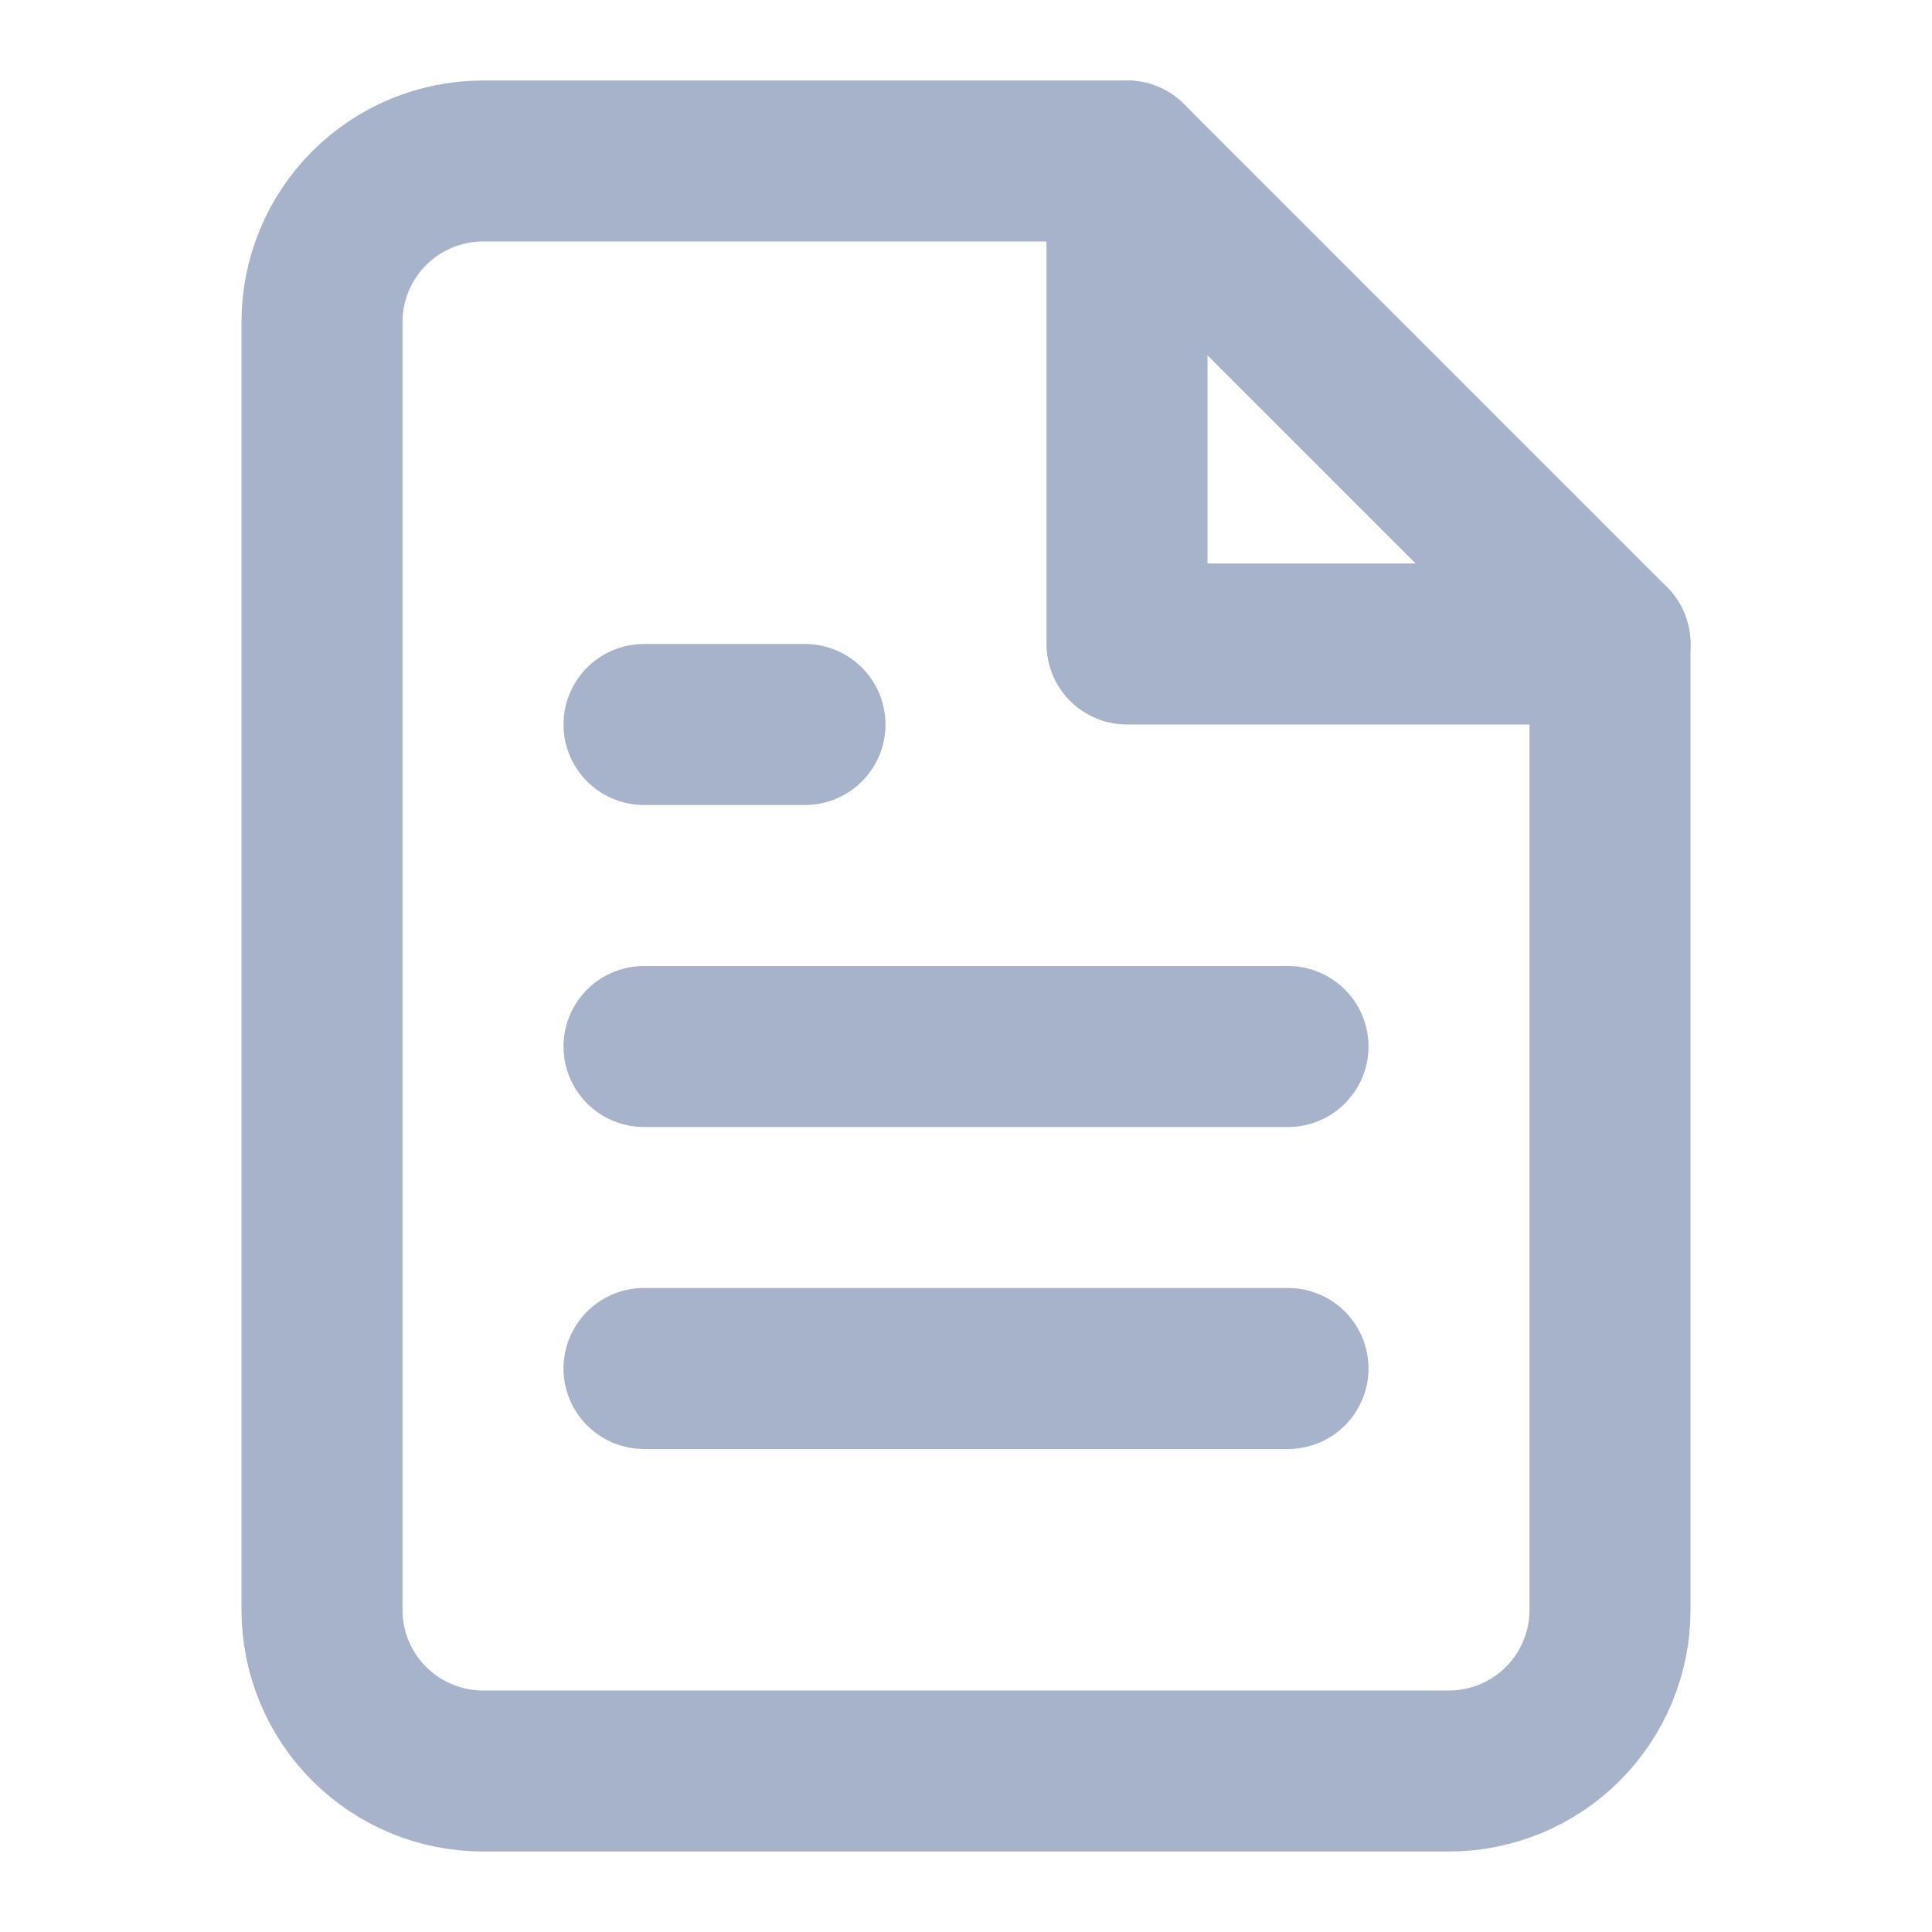
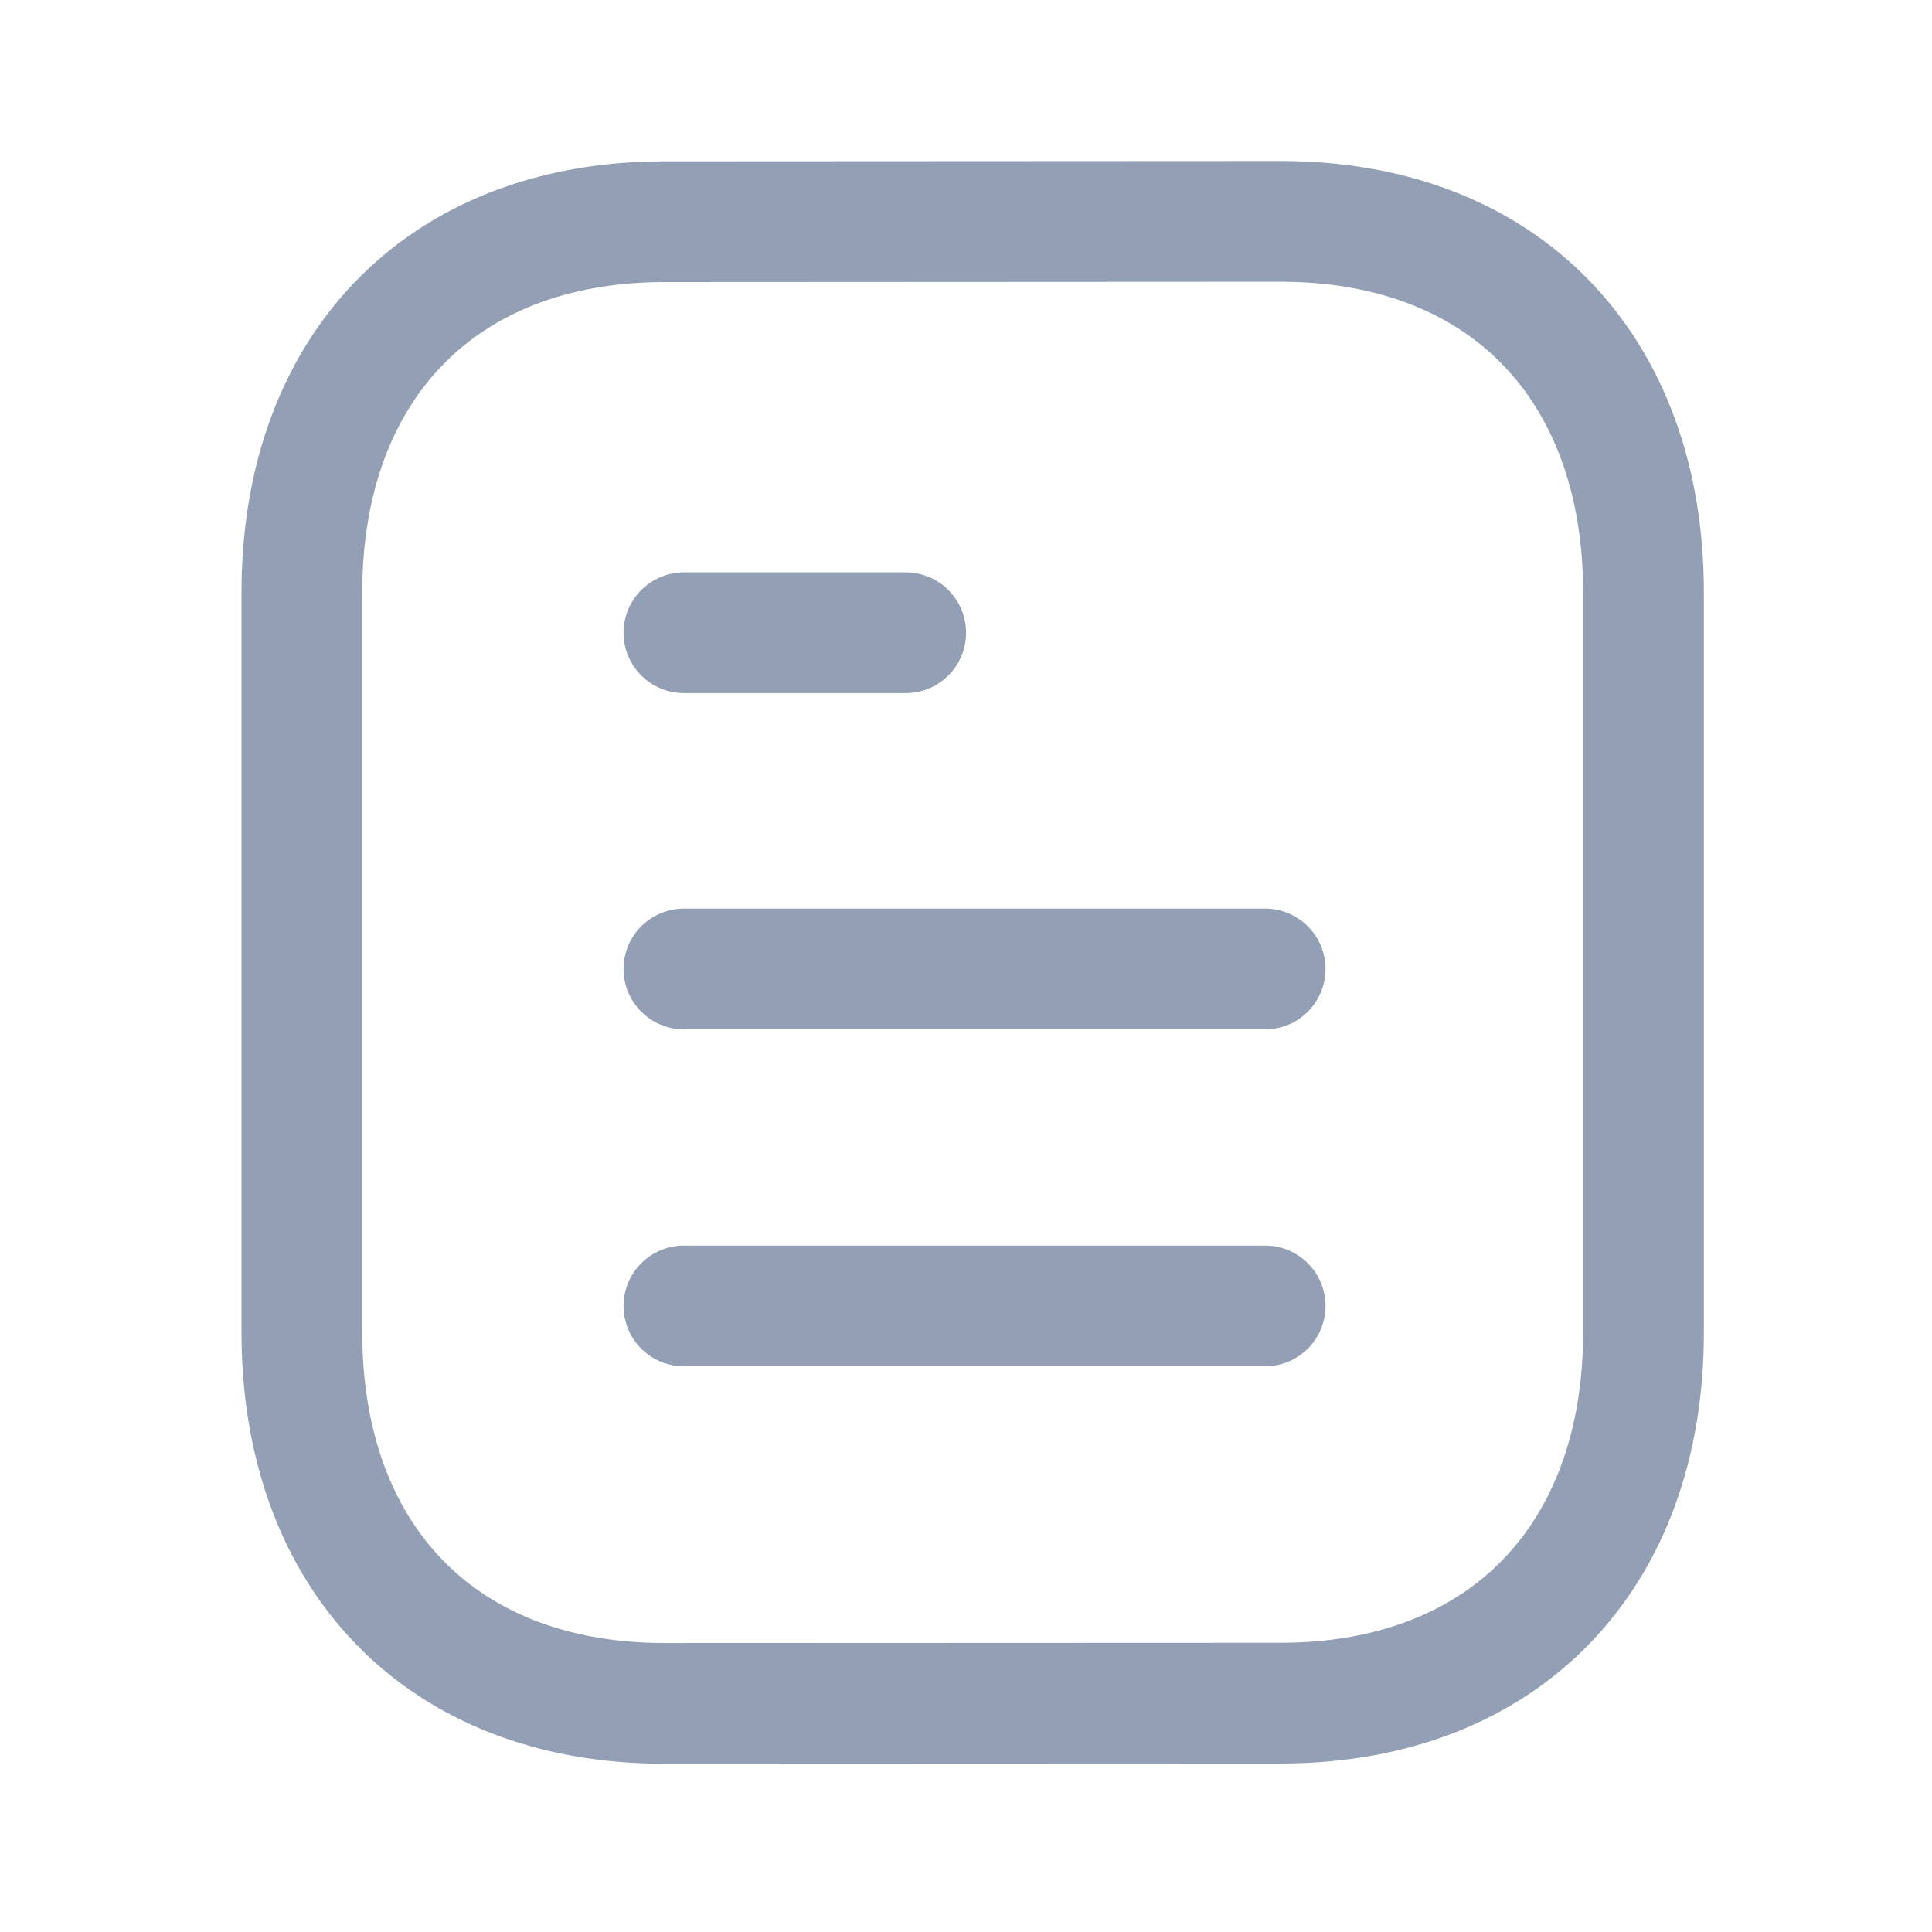
<svg xmlns="http://www.w3.org/2000/svg" width="24" height="24" viewBox="0 0 24 24" fill="none">
-   <path d="M14 2H6C5.47 2 4.961 2.211 4.586 2.586C4.211 2.961 4 3.47 4 4V20C4 20.53 4.211 21.039 4.586 21.414C4.961 21.789 5.47 22 6 22H18C18.53 22 19.039 21.789 19.414 21.414C19.789 21.039 20 20.53 20 20V8L14 2Z" stroke="#A6B3CA" stroke-width="2" stroke-linecap="round" stroke-linejoin="round" />
-   <path d="M14 2V8H20" stroke="#A6B3CA" stroke-width="2" stroke-linecap="round" stroke-linejoin="round" />
-   <path d="M16 13H8" stroke="#A6B3CA" stroke-width="2" stroke-linecap="round" stroke-linejoin="round" />
-   <path d="M16 17H8" stroke="#A6B3CA" stroke-width="2" stroke-linecap="round" stroke-linejoin="round" />
-   <path d="M10 9H9H8" stroke="#A6B3CA" stroke-width="2" stroke-linecap="round" stroke-linejoin="round" />
+   <g id="Iconly/Light/Document">
+     <g id="Document">
+       <path id="Stroke 1" d="M15.716 16.223H8.496" stroke="#939FB4" stroke-width="1.5" stroke-linecap="round" stroke-linejoin="round" />
+       <path id="Stroke 2" d="M15.716 12.037H8.496" stroke="#939FB4" stroke-width="1.5" stroke-linecap="round" stroke-linejoin="round" />
+       <path id="Stroke 3" d="M11.251 7.86H8.496" stroke="#939FB4" stroke-width="1.5" stroke-linecap="round" stroke-linejoin="round" />
+       <path id="Stroke 4" fill-rule="evenodd" clip-rule="evenodd" d="M15.909 2.75C15.909 2.75 8.231 2.754 8.219 2.754C5.459 2.771 3.75 4.587 3.75 7.357V16.553C3.75 19.337 5.472 21.16 8.256 21.16C8.256 21.16 15.932 21.157 15.945 21.157C18.706 21.14 20.416 19.323 20.416 16.553V7.357C20.416 4.573 18.692 2.75 15.909 2.75Z" stroke="#939FB4" stroke-width="1.5" stroke-linecap="round" stroke-linejoin="round" />
+     </g>
+   </g>
</svg>
